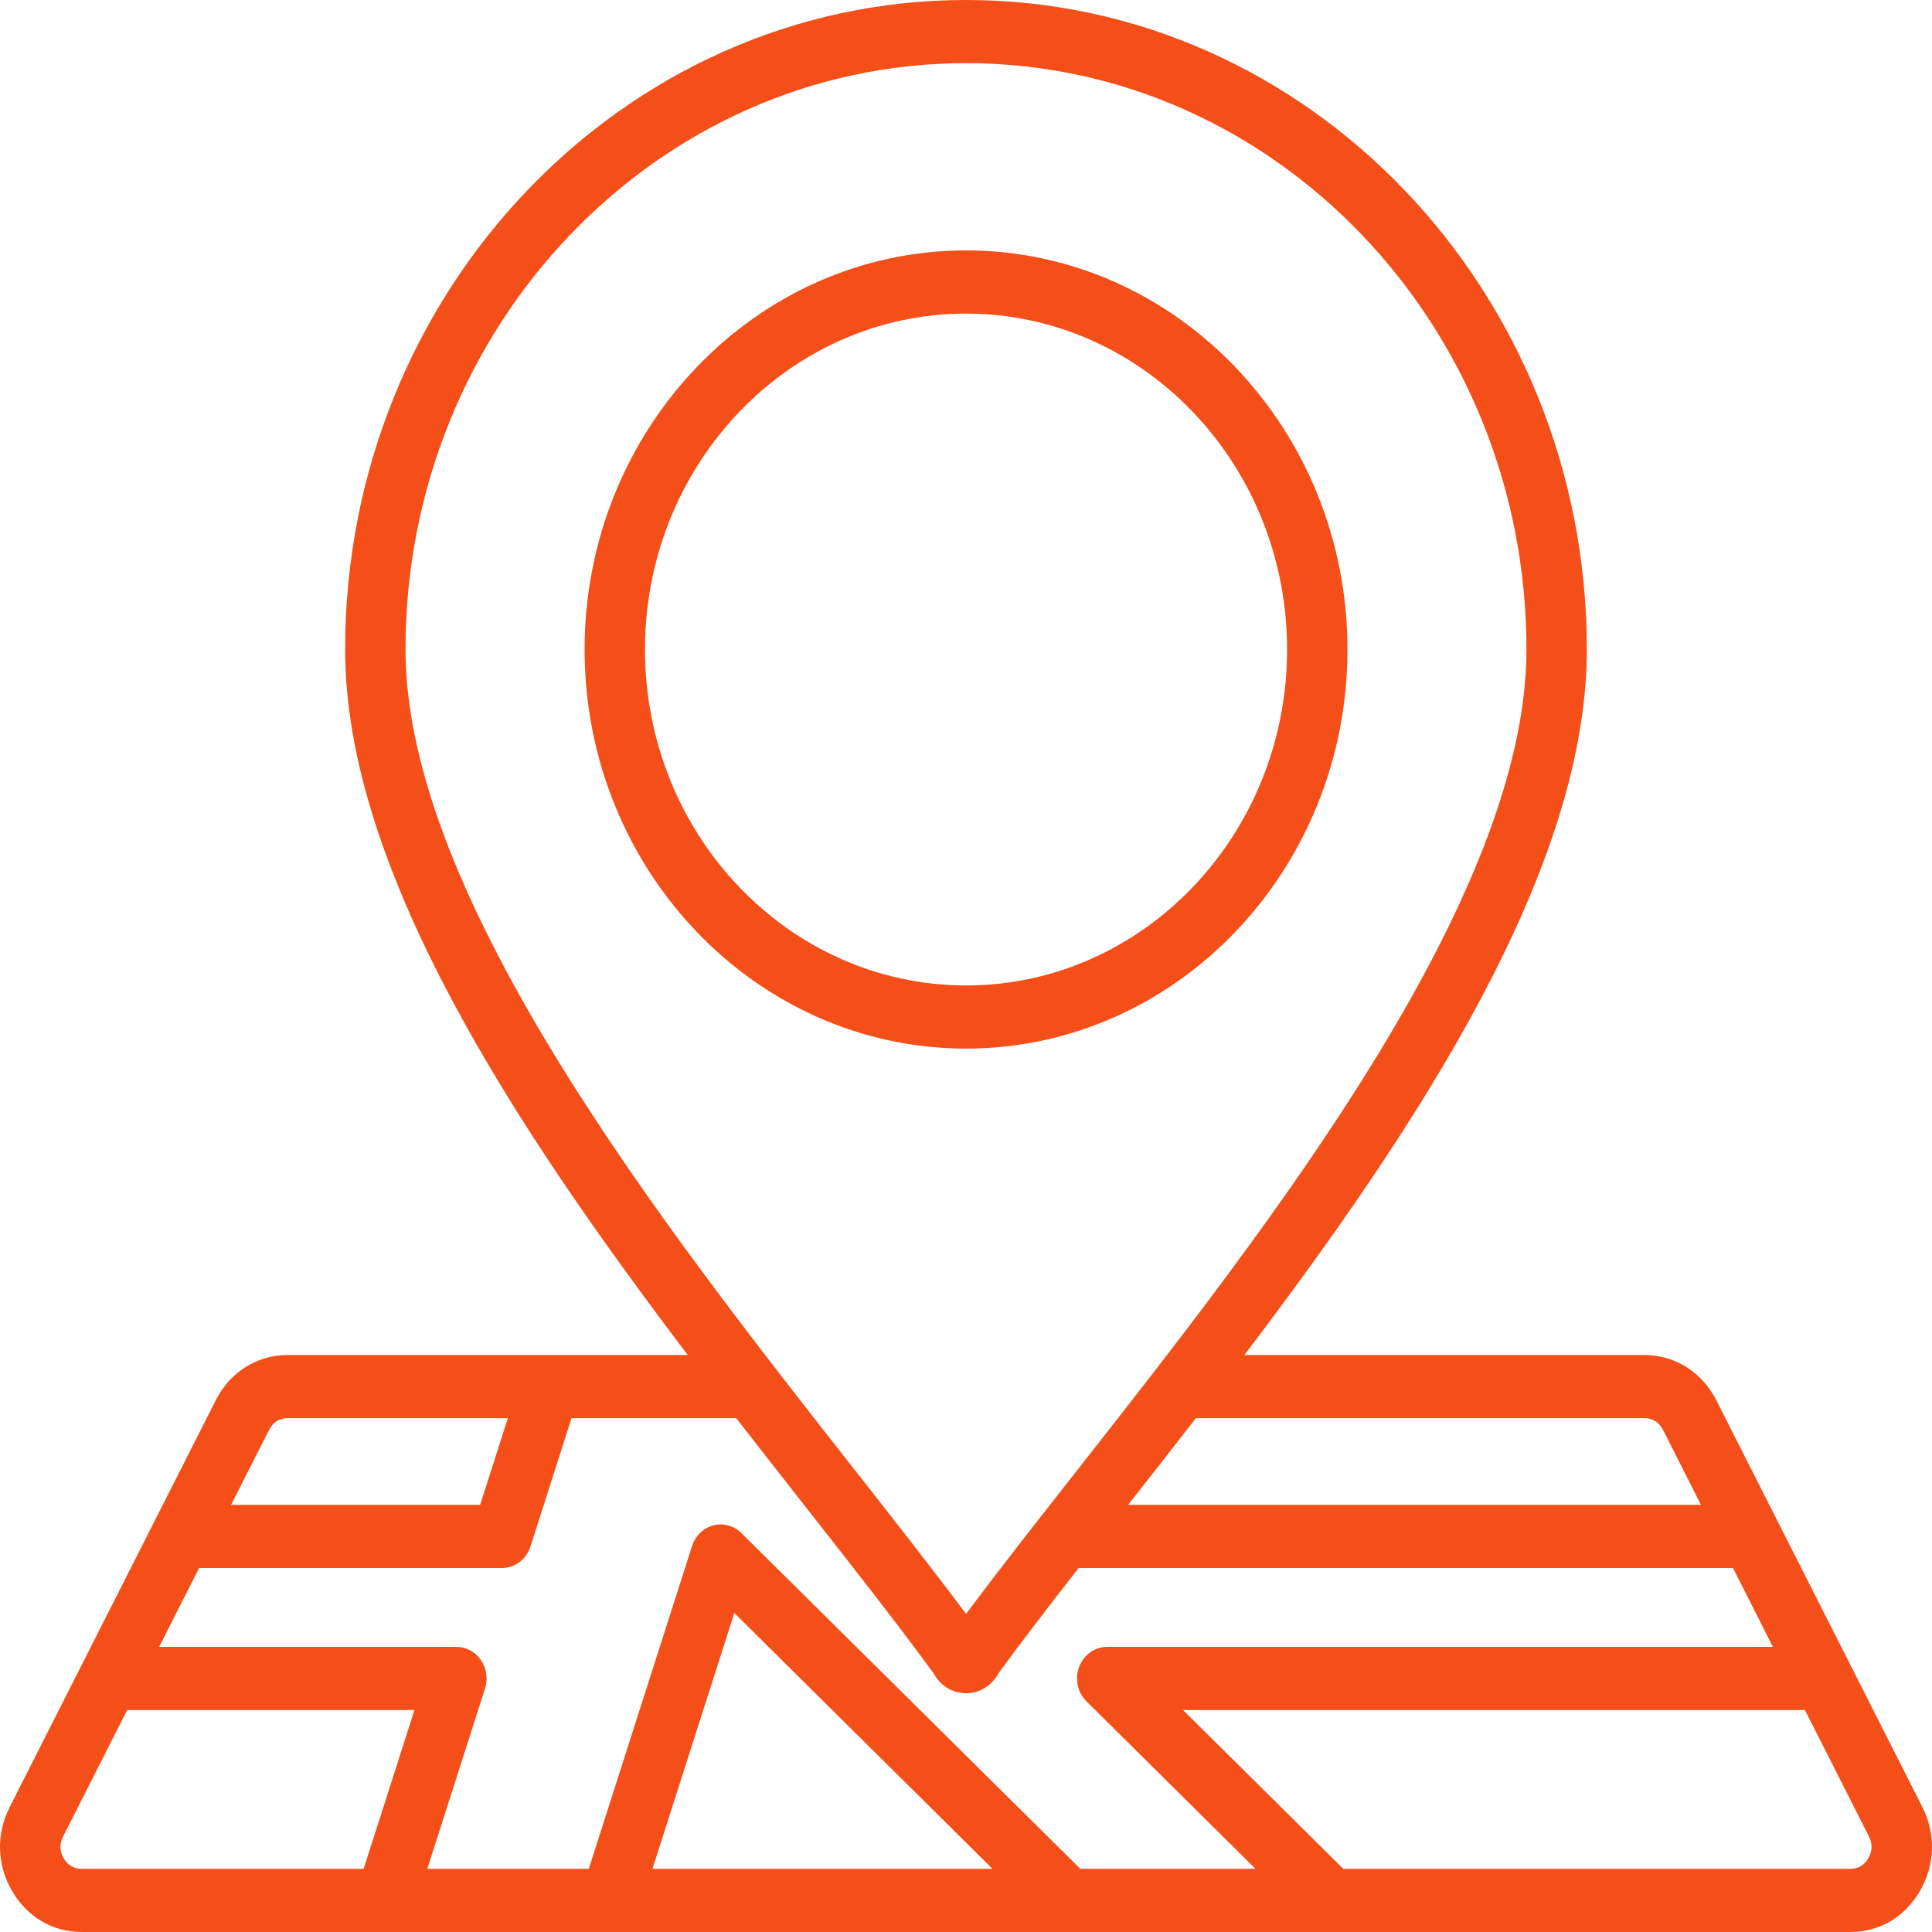
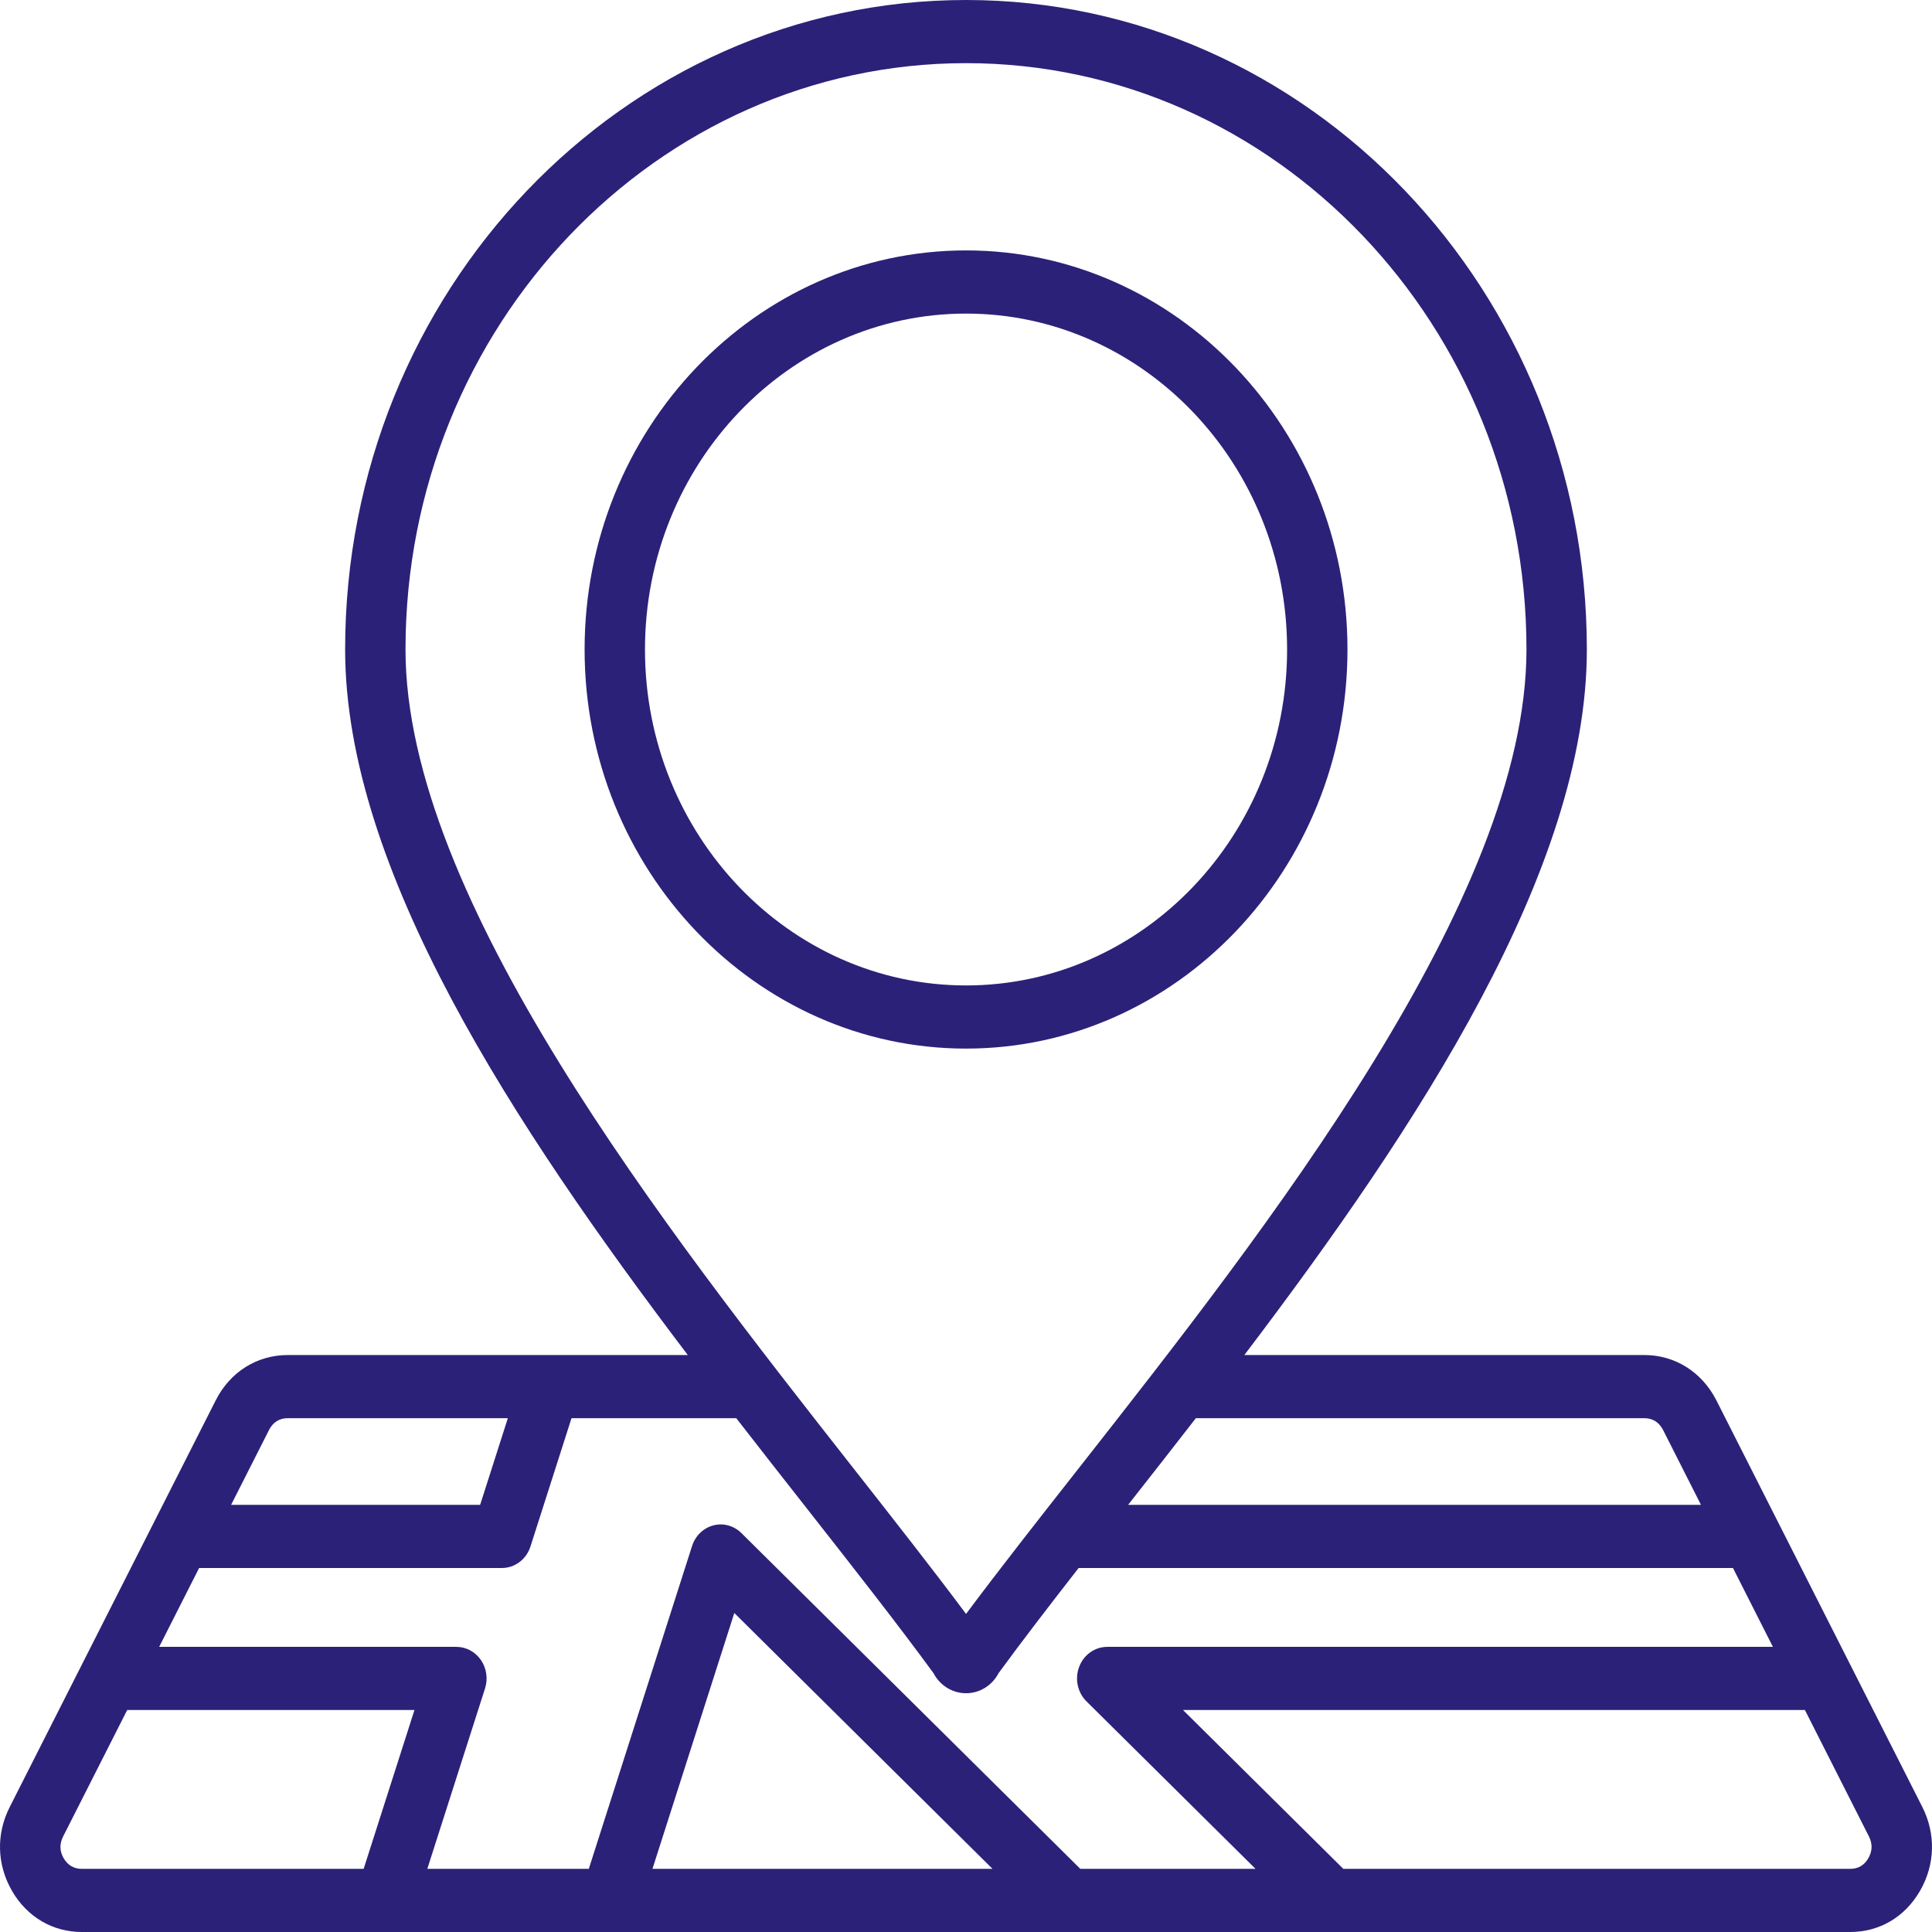
- <svg xmlns="http://www.w3.org/2000/svg" width="80" height="80" viewBox="0 0 80 80" fill="none">
-   <path d="M79.597 74.818L71.07 57.982C70.471 56.809 69.357 56.109 68.09 56.109H51.526C58.718 46.628 65.708 36.011 65.708 26.893C65.708 12.064 54.176 0 40.002 0C25.825 0 14.291 12.064 14.291 26.893C14.291 36.001 21.285 46.622 28.48 56.109H11.914C10.64 56.109 9.525 56.811 8.932 57.986L0.409 74.813C-0.165 75.933 -0.134 77.201 0.496 78.297C1.125 79.379 2.179 80 3.389 80H15.958H25.281H76.615C77.829 80 78.883 79.377 79.507 78.291C80.131 77.205 80.164 75.939 79.597 74.818ZM68.09 58.724C68.433 58.724 68.701 58.894 68.863 59.21L70.434 62.313H46.712C47.63 61.145 48.57 59.947 49.518 58.724H68.09ZM40.002 2.615C52.798 2.615 63.208 13.506 63.208 26.892C63.208 37.191 52.475 50.856 44.639 60.834C42.97 62.958 41.38 64.983 40.002 66.829C38.625 64.984 37.037 62.961 35.37 60.838C27.529 50.853 16.791 37.178 16.791 26.893C16.791 13.506 27.204 2.615 40.002 2.615ZM11.914 58.724H21.029L19.881 62.313H9.569L11.142 59.209C11.301 58.892 11.569 58.724 11.914 58.724ZM2.635 76.944C2.466 76.65 2.459 76.349 2.615 76.043L5.267 70.808H17.162L15.058 77.385H3.389C3.059 77.385 2.804 77.234 2.635 76.944ZM17.694 77.385L20.084 69.915C20.211 69.516 20.148 69.078 19.913 68.736C19.678 68.395 19.3 68.193 18.898 68.193H6.591L8.245 64.928H20.781C21.318 64.928 21.796 64.569 21.966 64.035L23.665 58.724H30.487C31.485 60.011 32.475 61.272 33.438 62.498C35.354 64.939 37.166 67.247 38.653 69.28C38.919 69.788 39.429 70.112 40.001 70.113H40.002C40.574 70.113 41.085 69.788 41.35 69.28C42.333 67.936 43.46 66.471 44.663 64.928H71.759L73.412 68.193H45.848C45.336 68.193 44.876 68.519 44.687 69.016C44.497 69.513 44.617 70.082 44.989 70.45L51.989 77.385H44.734L30.701 63.482C30.391 63.175 29.953 63.054 29.539 63.163C29.125 63.271 28.792 63.593 28.657 64.016L24.381 77.385H17.694V77.385ZM41.098 77.385H27.017L30.406 66.791L41.098 77.385ZM77.364 76.944C77.196 77.237 76.944 77.385 76.615 77.385H55.624L48.985 70.808H74.737L77.388 76.043C77.542 76.346 77.534 76.649 77.364 76.944ZM55.796 26.893C55.796 17.782 48.711 10.369 40.002 10.369C31.293 10.369 24.207 17.782 24.207 26.893C24.207 36.006 31.293 43.42 40.002 43.42C48.711 43.42 55.796 36.006 55.796 26.893ZM26.707 26.893C26.707 19.224 32.671 12.985 40.002 12.985C47.333 12.985 53.296 19.224 53.296 26.893C53.296 34.564 47.333 40.805 40.002 40.805C32.671 40.805 26.707 34.564 26.707 26.893Z" fill="#F44E19" />
+ <svg xmlns="http://www.w3.org/2000/svg" width="80" height="80" viewBox="0 0 80 80" fill="#2C2178">
+   <path d="M79.597 74.818L71.07 57.982C70.471 56.809 69.357 56.109 68.09 56.109H51.526C58.718 46.628 65.708 36.011 65.708 26.893C65.708 12.064 54.176 0 40.002 0C25.825 0 14.291 12.064 14.291 26.893C14.291 36.001 21.285 46.622 28.48 56.109H11.914C10.64 56.109 9.525 56.811 8.932 57.986L0.409 74.813C-0.165 75.933 -0.134 77.201 0.496 78.297C1.125 79.379 2.179 80 3.389 80H15.958H25.281H76.615C77.829 80 78.883 79.377 79.507 78.291C80.131 77.205 80.164 75.939 79.597 74.818ZM68.09 58.724C68.433 58.724 68.701 58.894 68.863 59.21L70.434 62.313H46.712C47.63 61.145 48.57 59.947 49.518 58.724H68.09ZM40.002 2.615C52.798 2.615 63.208 13.506 63.208 26.892C63.208 37.191 52.475 50.856 44.639 60.834C42.97 62.958 41.38 64.983 40.002 66.829C38.625 64.984 37.037 62.961 35.37 60.838C27.529 50.853 16.791 37.178 16.791 26.893C16.791 13.506 27.204 2.615 40.002 2.615ZM11.914 58.724H21.029L19.881 62.313H9.569L11.142 59.209C11.301 58.892 11.569 58.724 11.914 58.724ZM2.635 76.944C2.466 76.65 2.459 76.349 2.615 76.043L5.267 70.808H17.162L15.058 77.385H3.389C3.059 77.385 2.804 77.234 2.635 76.944ZM17.694 77.385L20.084 69.915C20.211 69.516 20.148 69.078 19.913 68.736C19.678 68.395 19.3 68.193 18.898 68.193H6.591L8.245 64.928H20.781C21.318 64.928 21.796 64.569 21.966 64.035L23.665 58.724H30.487C31.485 60.011 32.475 61.272 33.438 62.498C35.354 64.939 37.166 67.247 38.653 69.28C38.919 69.788 39.429 70.112 40.001 70.113H40.002C40.574 70.113 41.085 69.788 41.35 69.28C42.333 67.936 43.46 66.471 44.663 64.928H71.759L73.412 68.193H45.848C45.336 68.193 44.876 68.519 44.687 69.016C44.497 69.513 44.617 70.082 44.989 70.45L51.989 77.385H44.734L30.701 63.482C30.391 63.175 29.953 63.054 29.539 63.163C29.125 63.271 28.792 63.593 28.657 64.016L24.381 77.385H17.694V77.385ZM41.098 77.385H27.017L30.406 66.791L41.098 77.385ZM77.364 76.944C77.196 77.237 76.944 77.385 76.615 77.385H55.624L48.985 70.808H74.737L77.388 76.043C77.542 76.346 77.534 76.649 77.364 76.944ZM55.796 26.893C55.796 17.782 48.711 10.369 40.002 10.369C31.293 10.369 24.207 17.782 24.207 26.893C24.207 36.006 31.293 43.42 40.002 43.42C48.711 43.42 55.796 36.006 55.796 26.893ZM26.707 26.893C26.707 19.224 32.671 12.985 40.002 12.985C47.333 12.985 53.296 19.224 53.296 26.893C53.296 34.564 47.333 40.805 40.002 40.805C32.671 40.805 26.707 34.564 26.707 26.893Z" fill="#2C2178" />
</svg>
